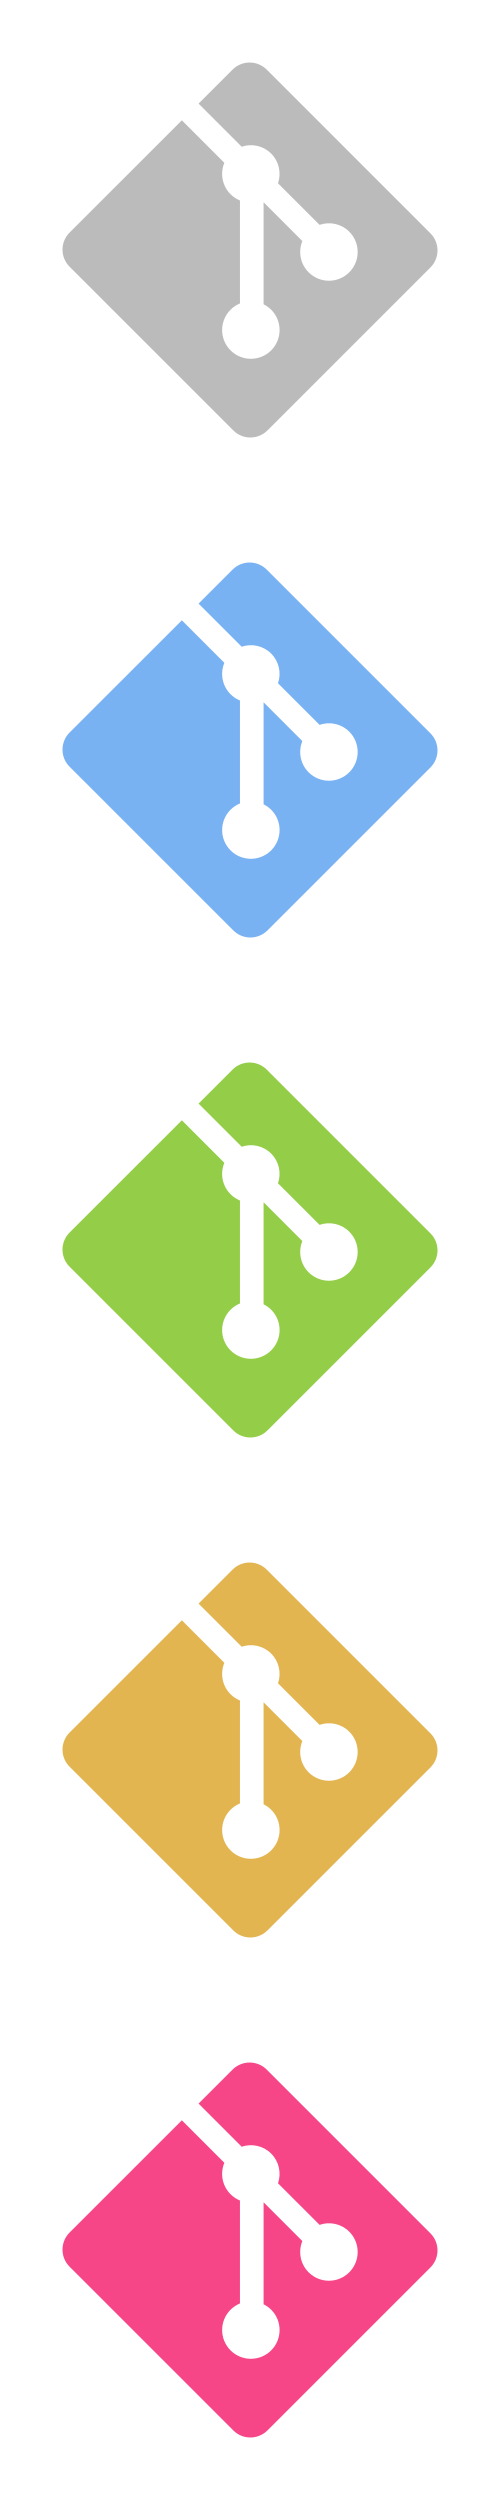
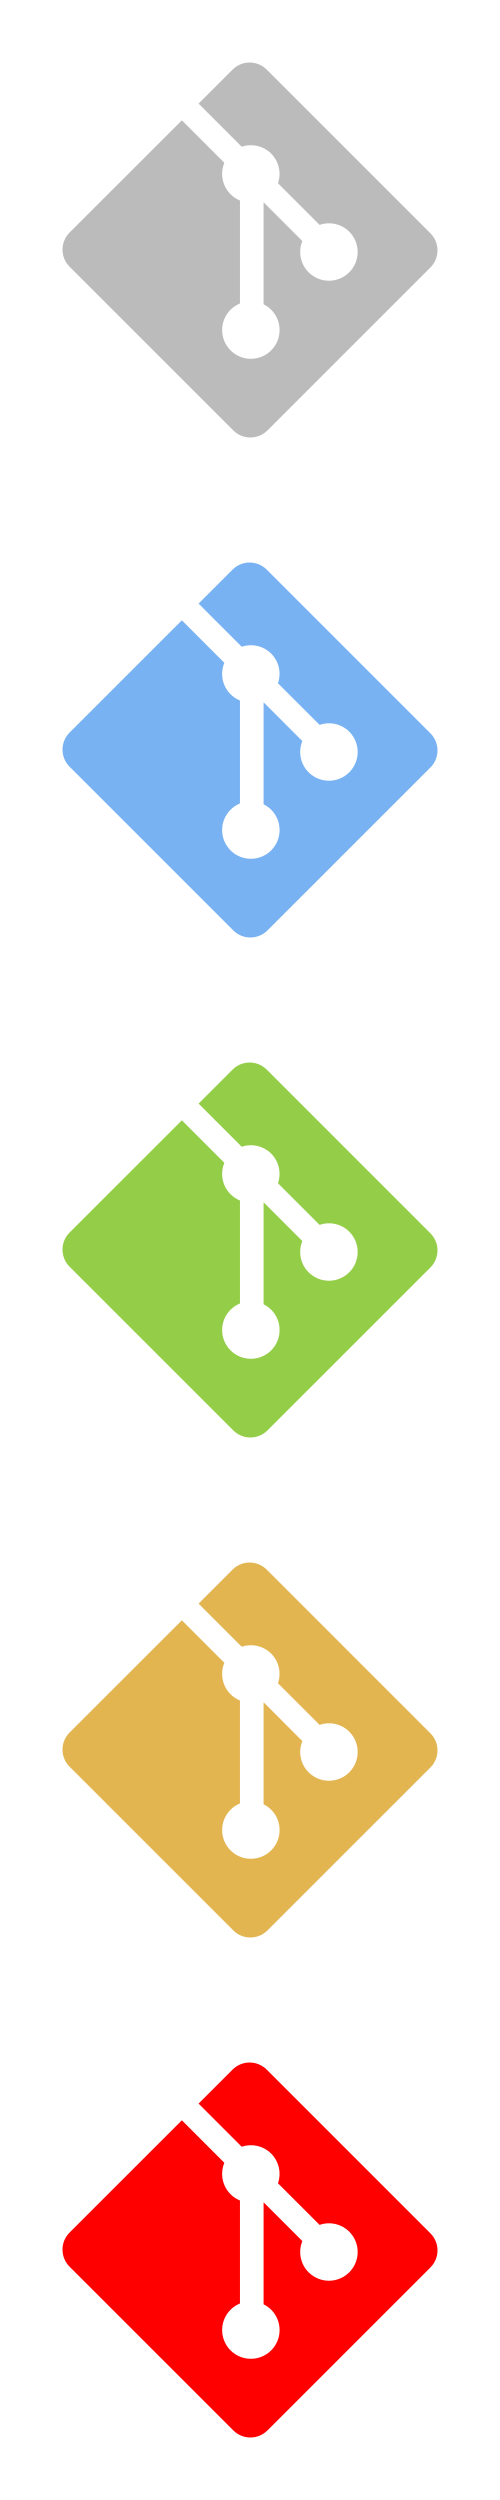
<svg xmlns="http://www.w3.org/2000/svg" width="24px" height="120px" viewBox="0 0 24 120" version="1.1">
  <description>Git Logo by Jason Long is licensed under the Creative Commons Attribution 3.0 Unported License.</description>
  <g id="Page 1" stroke="none" stroke-width="1" fill="none" fill-rule="evenodd">
    <path d="M12.802,3.341 C12.349,2.888 11.615,2.888 11.163,3.341 L9.531,4.973 L11.601,7.043 C12.082,6.88 12.633,6.989 13.017,7.373 C13.402,7.759 13.511,8.315 13.344,8.798 L15.339,10.793 C15.822,10.626 16.379,10.734 16.764,11.12 C17.303,11.659 17.303,12.532 16.764,13.071 C16.225,13.61 15.352,13.61 14.813,13.071 C14.408,12.665 14.308,12.07 14.513,11.571 L12.652,9.71 L12.652,14.606 C12.783,14.671 12.907,14.758 13.017,14.867 C13.555,15.406 13.555,16.279 13.017,16.818 C12.478,17.357 11.605,17.357 11.066,16.818 C10.528,16.279 10.528,15.406 11.066,14.867 C11.2,14.734 11.354,14.633 11.518,14.566 L11.518,9.624 C11.354,9.557 11.2,9.457 11.066,9.323 C10.658,8.915 10.56,8.316 10.769,7.815 L8.729,5.774 L3.34,11.162 C2.887,11.615 2.887,12.349 3.34,12.802 L11.199,20.66 C11.651,21.113 12.385,21.113 12.838,20.66 L20.66,12.839 C21.113,12.386 21.113,11.652 20.66,11.199 L12.802,3.341 Z M12.802,3.341" id="Git Error" fill="#BBBBBB" />
    <path d="M12.802,27.341 C12.349,26.888 11.615,26.888 11.163,27.341 L9.531,28.973 L11.601,31.043 C12.082,30.88 12.633,30.989 13.017,31.373 C13.402,31.759 13.511,32.315 13.344,32.798 L15.339,34.793 C15.822,34.626 16.379,34.734 16.764,35.12 C17.303,35.659 17.303,36.532 16.764,37.071 C16.225,37.61 15.352,37.61 14.813,37.071 C14.408,36.665 14.308,36.07 14.513,35.571 L12.652,33.71 L12.652,38.606 C12.783,38.671 12.907,38.758 13.017,38.867 C13.555,39.406 13.555,40.279 13.017,40.818 C12.478,41.357 11.605,41.357 11.066,40.818 C10.528,40.279 10.528,39.406 11.066,38.867 C11.2,38.734 11.354,38.633 11.518,38.566 L11.518,33.624 C11.354,33.557 11.2,33.457 11.066,33.323 C10.658,32.915 10.56,32.316 10.769,31.815 L8.729,29.774 L3.34,35.162 C2.887,35.615 2.887,36.349 3.34,36.802 L11.199,44.66 C11.651,45.113 12.385,45.113 12.838,44.66 L20.66,36.839 C21.113,36.386 21.113,35.652 20.66,35.199 L12.802,27.341 Z M12.802,27.341" id="Git Warning" fill="#78B2F2" />
    <path d="M12.802,51.341 C12.349,50.888 11.615,50.888 11.163,51.341 L9.531,52.973 L11.601,55.043 C12.082,54.88 12.633,54.989 13.017,55.373 C13.402,55.759 13.511,56.315 13.344,56.798 L15.339,58.793 C15.822,58.626 16.379,58.734 16.764,59.12 C17.303,59.659 17.303,60.532 16.764,61.071 C16.225,61.61 15.352,61.61 14.813,61.071 C14.408,60.665 14.308,60.07 14.513,59.571 L12.652,57.71 L12.652,62.606 C12.783,62.671 12.907,62.758 13.017,62.867 C13.555,63.406 13.555,64.279 13.017,64.818 C12.478,65.357 11.605,65.357 11.066,64.818 C10.528,64.279 10.528,63.406 11.066,62.867 C11.2,62.734 11.354,62.633 11.518,62.566 L11.518,57.624 C11.354,57.557 11.2,57.457 11.066,57.323 C10.658,56.915 10.56,56.316 10.769,55.815 L8.729,53.774 L3.34,59.162 C2.887,59.615 2.887,60.349 3.34,60.802 L11.199,68.66 C11.651,69.113 12.385,69.113 12.838,68.66 L20.66,60.839 C21.113,60.386 21.113,59.652 20.66,59.199 L12.802,51.341 Z M12.802,51.341" id="Git Ok" fill="#94CD47" />
    <path d="M12.802,75.341 C12.349,74.888 11.615,74.888 11.163,75.341 L9.531,76.973 L11.601,79.043 C12.082,78.88 12.633,78.989 13.017,79.373 C13.402,79.759 13.511,80.315 13.344,80.798 L15.339,82.793 C15.822,82.626 16.379,82.734 16.764,83.12 C17.303,83.659 17.303,84.532 16.764,85.071 C16.225,85.61 15.352,85.61 14.813,85.071 C14.408,84.665 14.308,84.07 14.513,83.571 L12.652,81.71 L12.652,86.606 C12.783,86.671 12.907,86.758 13.017,86.867 C13.555,87.406 13.555,88.279 13.017,88.818 C12.478,89.357 11.605,89.357 11.066,88.818 C10.528,88.279 10.528,87.406 11.066,86.867 C11.2,86.734 11.354,86.633 11.518,86.566 L11.518,81.624 C11.354,81.557 11.2,81.457 11.066,81.323 C10.658,80.915 10.56,80.316 10.769,79.815 L8.729,77.774 L3.34,83.162 C2.887,83.615 2.887,84.349 3.34,84.802 L11.199,92.66 C11.651,93.113 12.385,93.113 12.838,92.66 L20.66,84.839 C21.113,84.386 21.113,83.652 20.66,83.199 L12.802,75.341 Z M12.802,75.341" id="Git On" fill="#E3B551" />
-     <path d="M12.802,99.341 C12.349,98.888 11.615,98.888 11.163,99.341 L9.531,100.973 L11.601,103.043 C12.082,102.88 12.633,102.989 13.017,103.373 C13.402,103.759 13.511,104.315 13.344,104.798 L15.339,106.793 C15.822,106.626 16.379,106.734 16.764,107.12 C17.303,107.659 17.303,108.532 16.764,109.071 C16.225,109.61 15.352,109.61 14.813,109.071 C14.408,108.665 14.308,108.07 14.513,107.571 L12.652,105.71 L12.652,110.606 C12.783,110.671 12.907,110.758 13.017,110.867 C13.555,111.406 13.555,112.279 13.017,112.818 C12.478,113.357 11.605,113.357 11.066,112.818 C10.528,112.279 10.528,111.406 11.066,110.867 C11.2,110.734 11.354,110.633 11.518,110.566 L11.518,105.624 C11.354,105.557 11.2,105.457 11.066,105.323 C10.658,104.915 10.56,104.316 10.769,103.815 L8.729,101.774 L3.34,107.162 C2.887,107.615 2.887,108.349 3.34,108.802 L11.199,116.66 C11.651,117.113 12.385,117.113 12.838,116.66 L20.66,108.839 C21.113,108.386 21.113,107.652 20.66,107.199 L12.802,99.341 Z M12.802,99.341" id="Git" fill="#F74687" />
+     <path d="M12.802,99.341 C12.349,98.888 11.615,98.888 11.163,99.341 L9.531,100.973 L11.601,103.043 C12.082,102.88 12.633,102.989 13.017,103.373 C13.402,103.759 13.511,104.315 13.344,104.798 L15.339,106.793 C15.822,106.626 16.379,106.734 16.764,107.12 C17.303,107.659 17.303,108.532 16.764,109.071 C16.225,109.61 15.352,109.61 14.813,109.071 C14.408,108.665 14.308,108.07 14.513,107.571 L12.652,105.71 L12.652,110.606 C12.783,110.671 12.907,110.758 13.017,110.867 C13.555,111.406 13.555,112.279 13.017,112.818 C12.478,113.357 11.605,113.357 11.066,112.818 C10.528,112.279 10.528,111.406 11.066,110.867 C11.2,110.734 11.354,110.633 11.518,110.566 L11.518,105.624 C11.354,105.557 11.2,105.457 11.066,105.323 C10.658,104.915 10.56,104.316 10.769,103.815 L8.729,101.774 L3.34,107.162 C2.887,107.615 2.887,108.349 3.34,108.802 L11.199,116.66 C11.651,117.113 12.385,117.113 12.838,116.66 L20.66,108.839 C21.113,108.386 21.113,107.652 20.66,107.199 L12.802,99.341 Z M12.802,99.341" id="Git" fill="#FF0000" />
  </g>
</svg>
